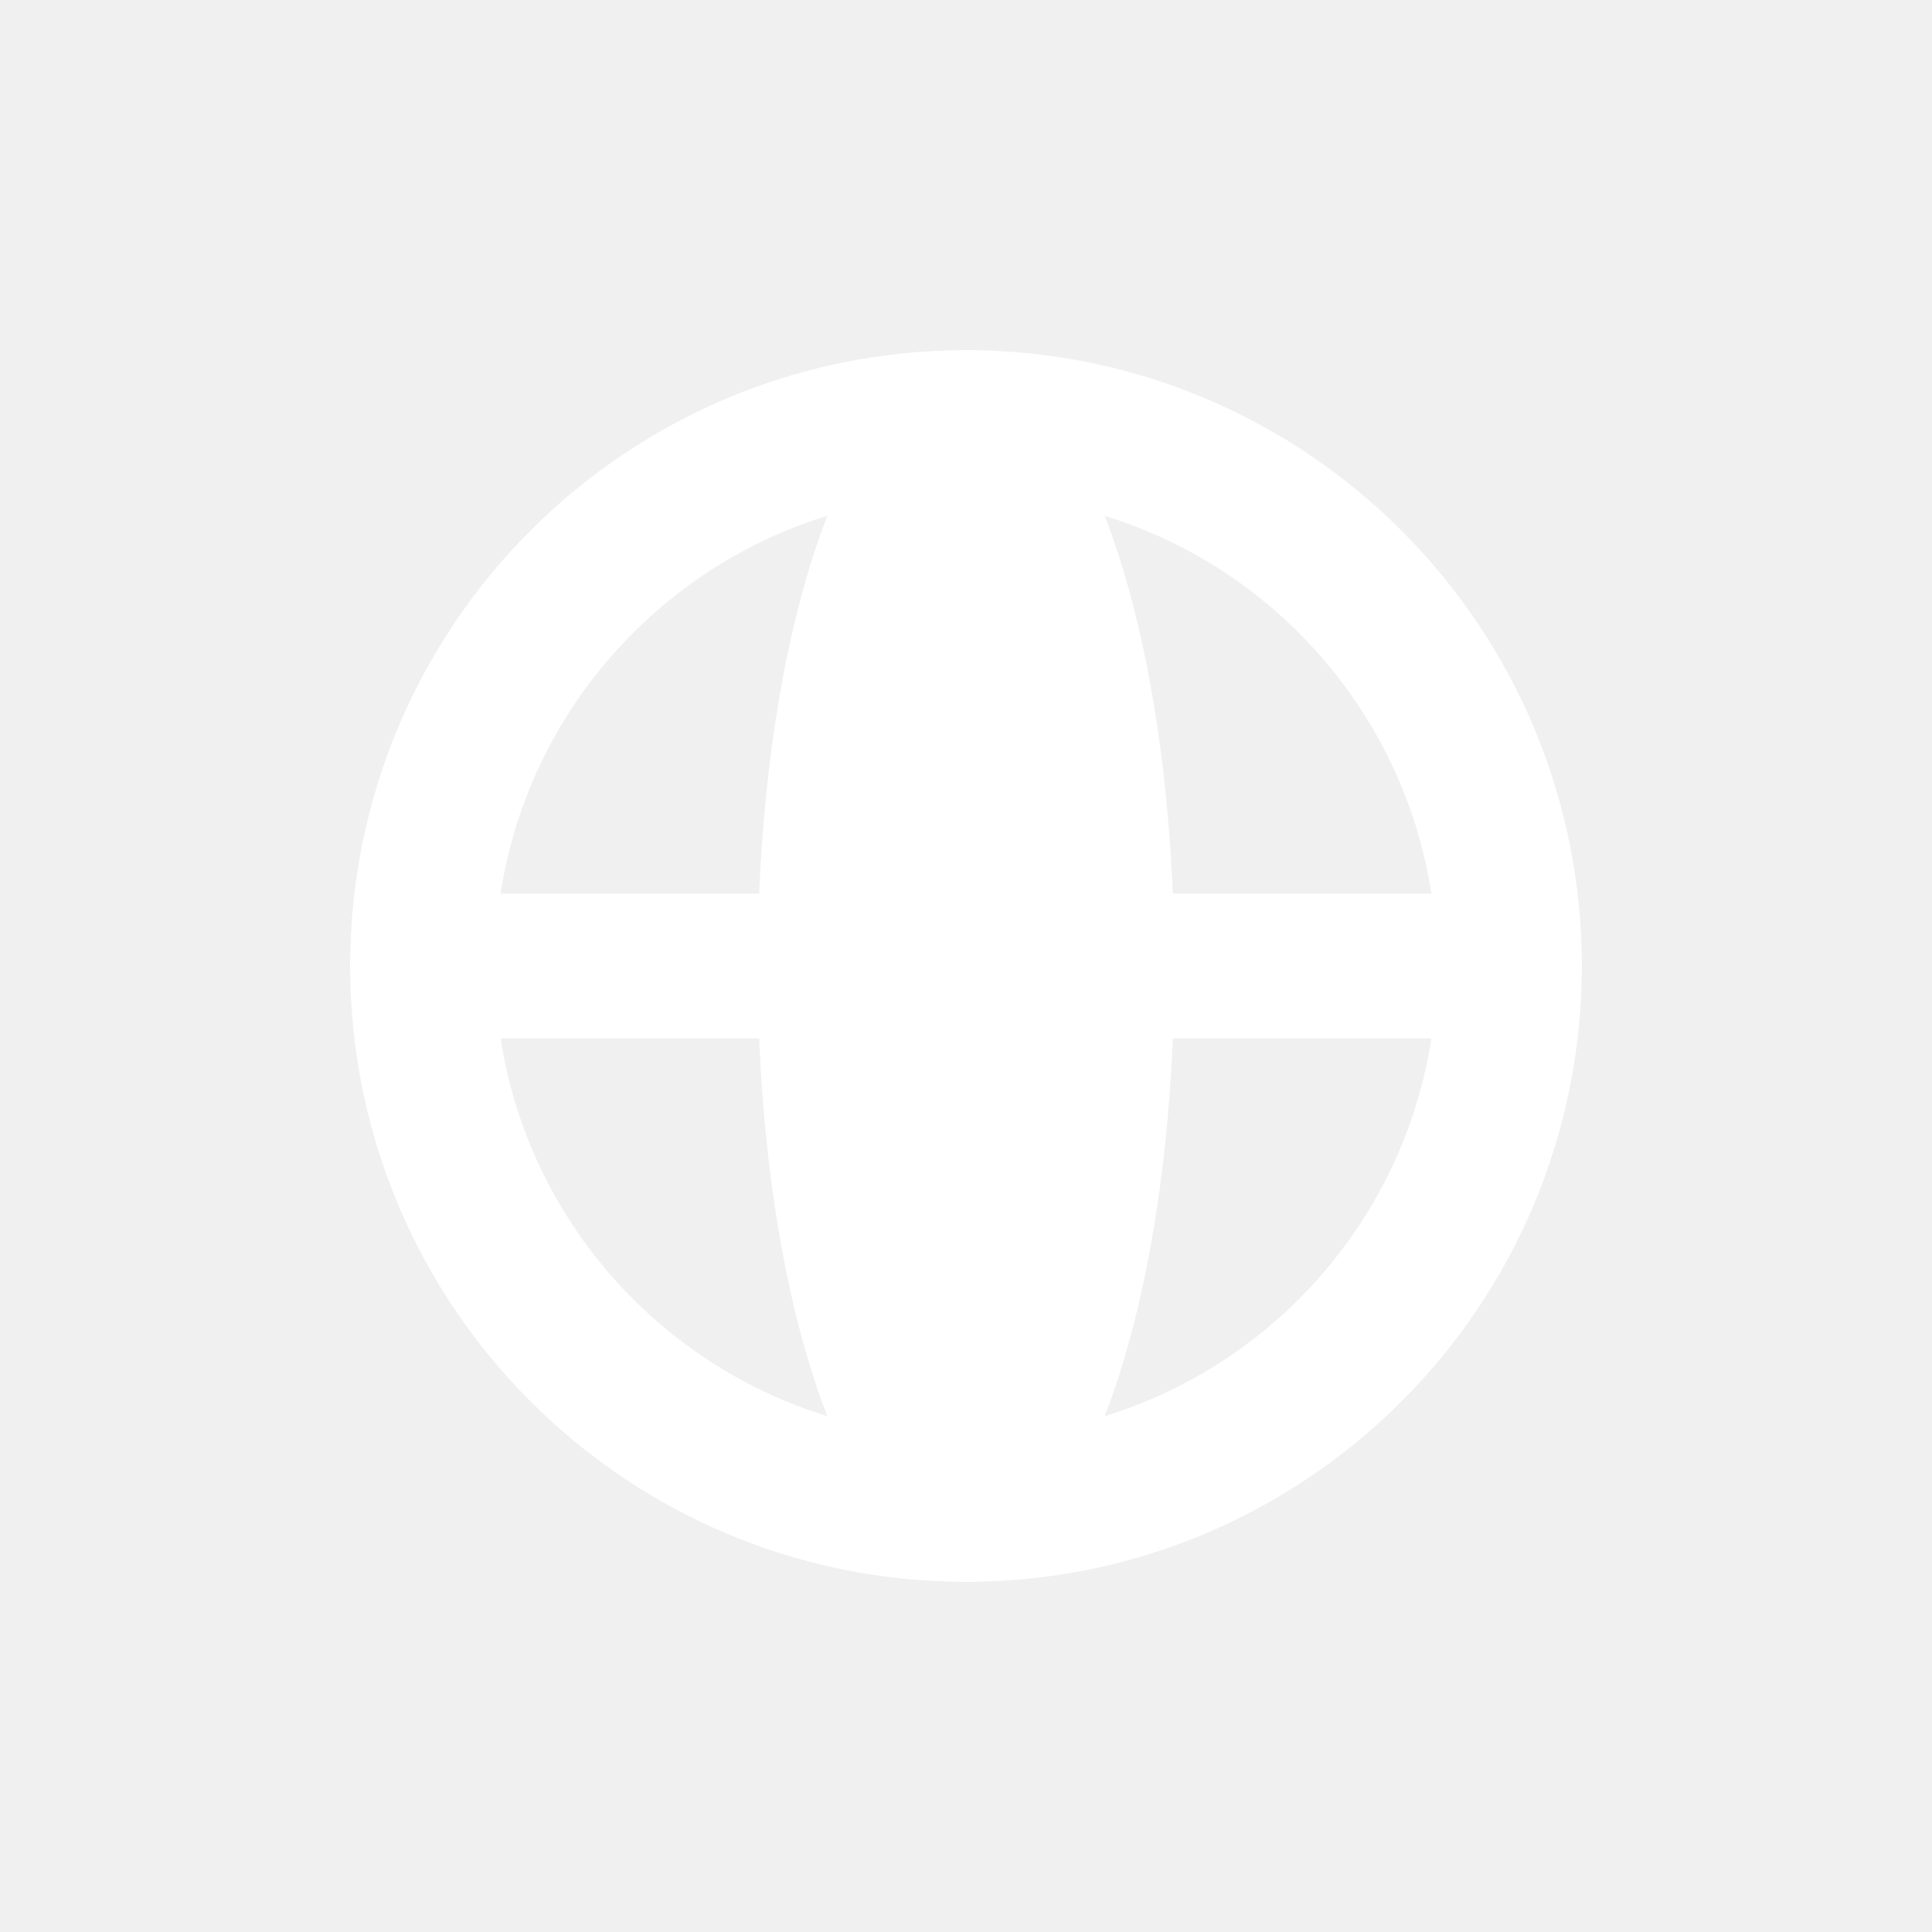
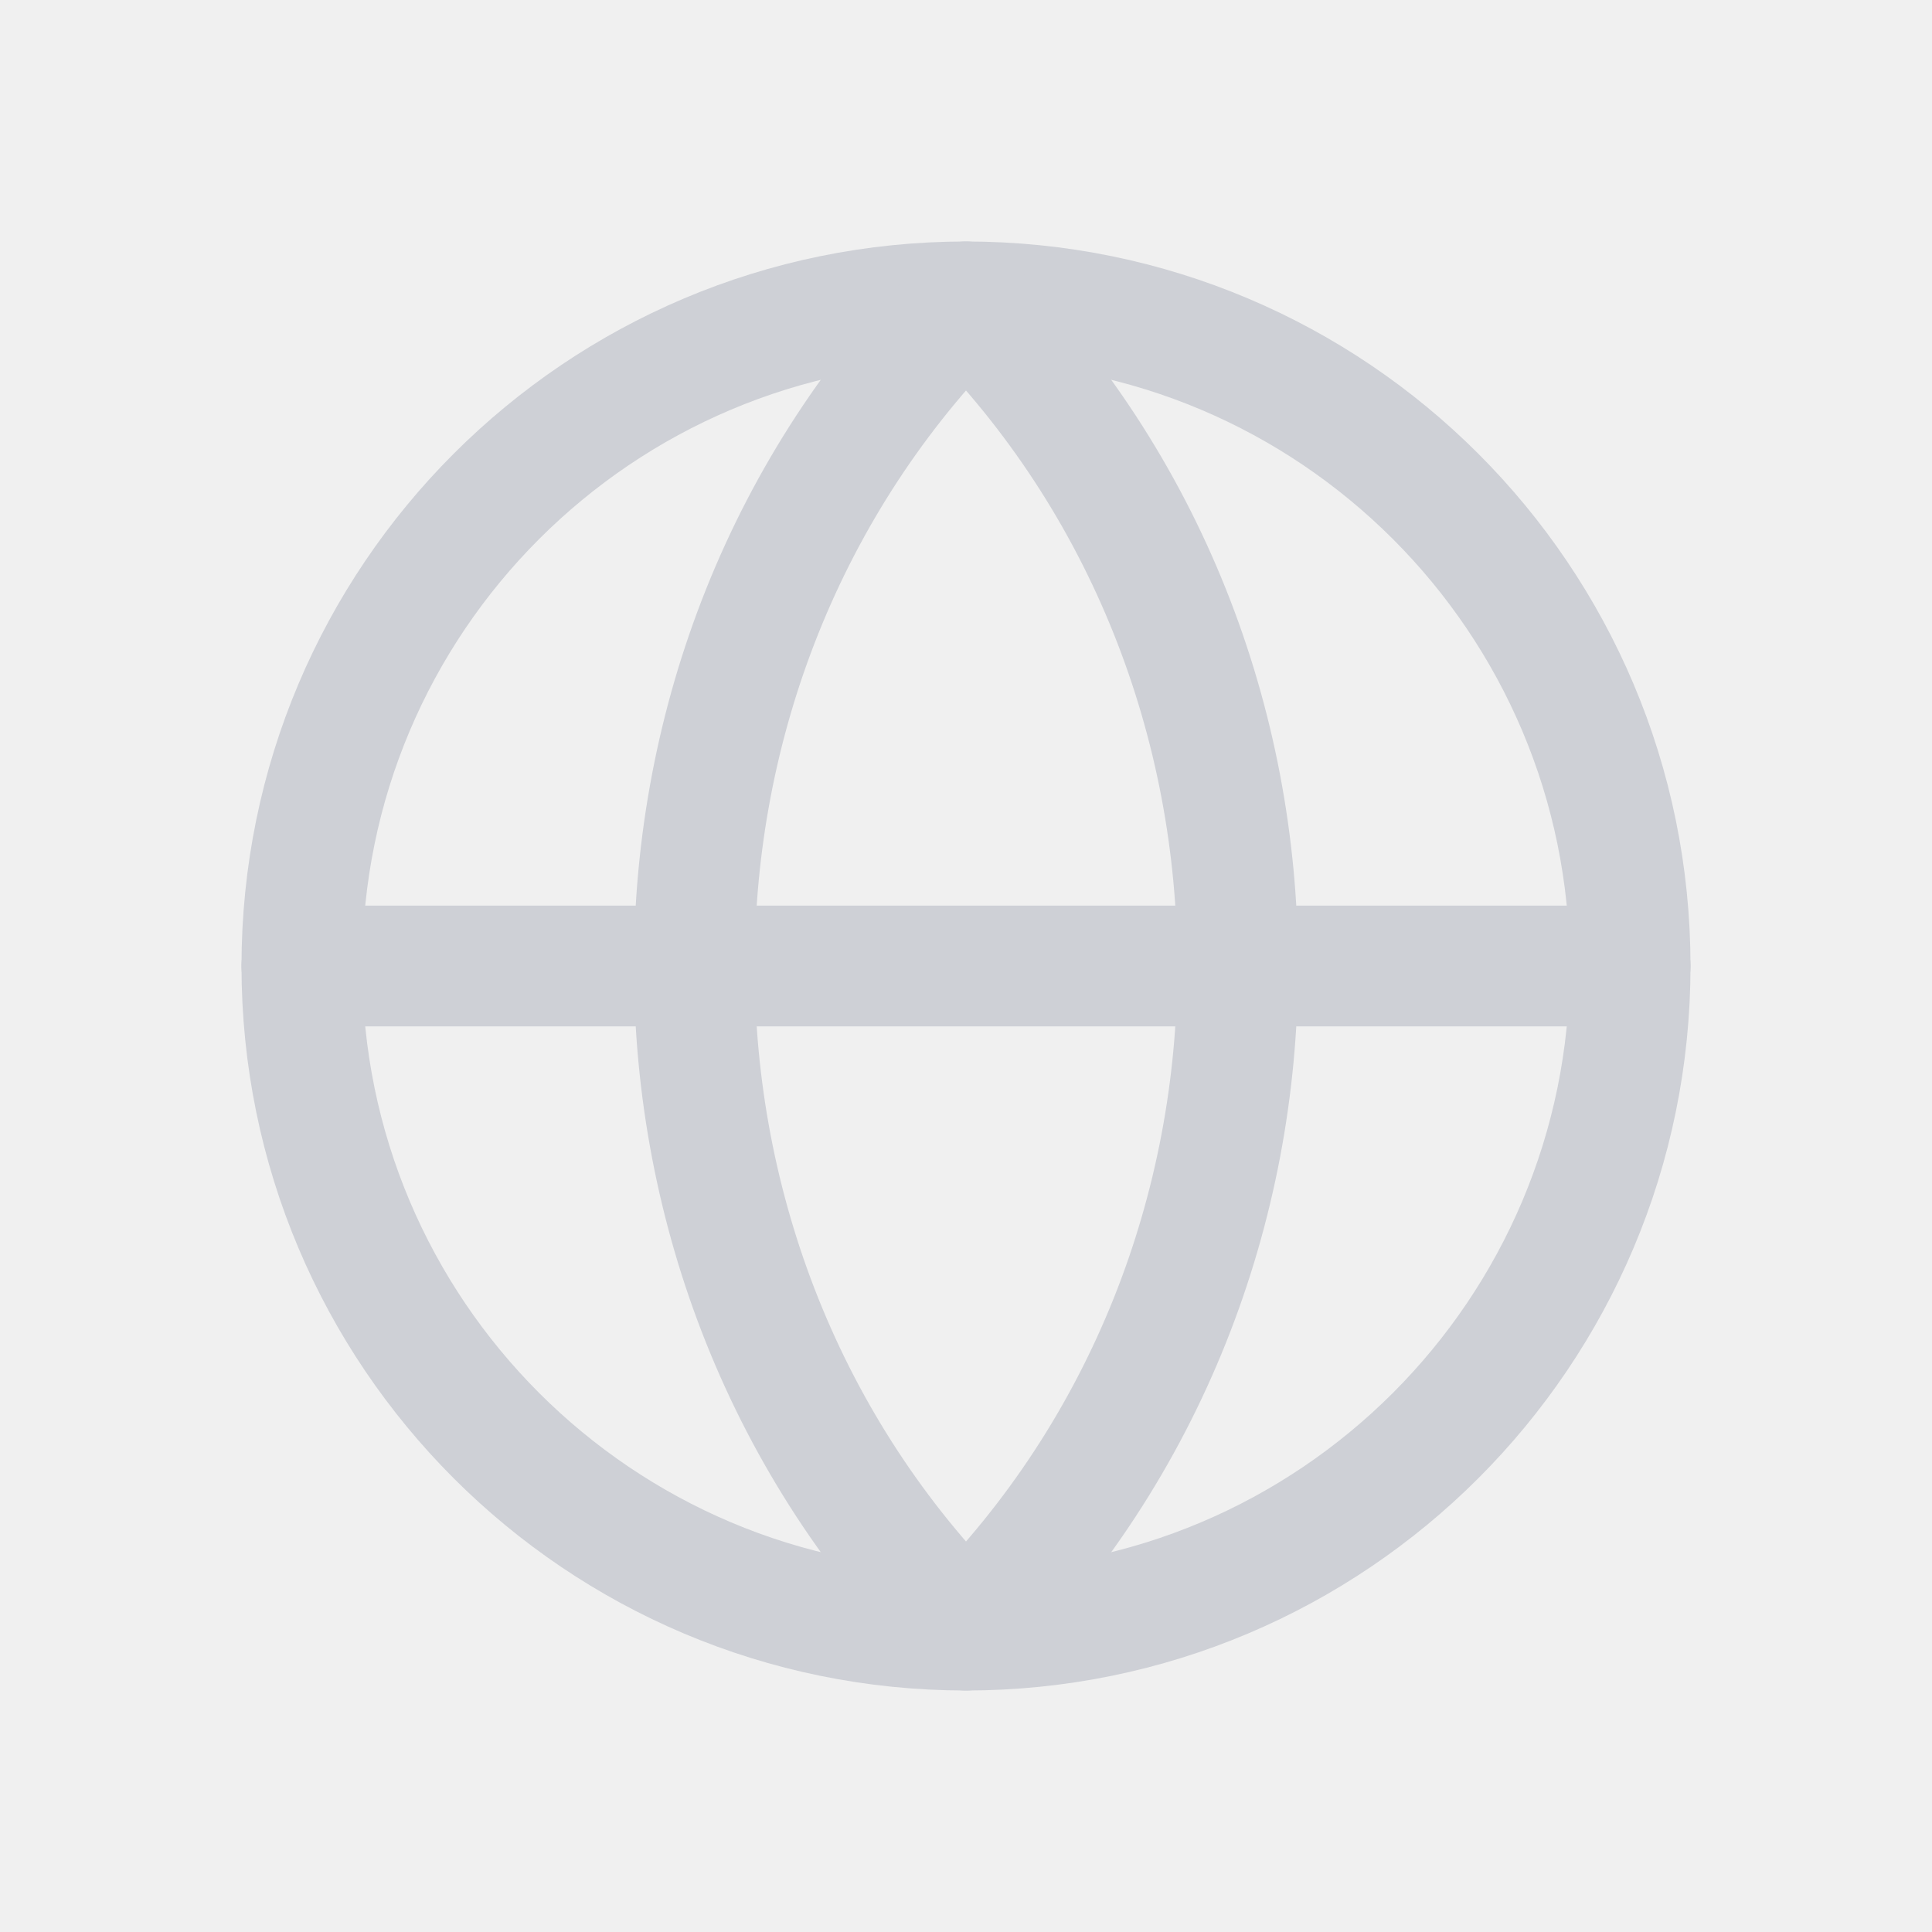
- <svg xmlns="http://www.w3.org/2000/svg" width="16" height="16" viewBox="0 0 16 16">
-   <g stroke="white" fill="none" stroke-width="1.2" stroke-linecap="round">
-     <circle cx="8" cy="8" r="4.5" />
-     <path d="M8 3.5 V12.5" />
-     <path d="M3.5 8 H12.5" />
-     <path d="M8 3.5 C9.5 5 9.5 11 8 12.5" />
-     <path d="M8 3.5 C6.5 5 6.5 11 8 12.5" />
-   </g>
+ <svg xmlns="http://www.w3.org/2000/svg" width="16" height="16" viewBox="0 0 16 16" fill="none">
+   <circle cx="8" cy="8" r="5.5" stroke="#CED0D6" stroke-linecap="round" stroke-linejoin="round" />
+   <path d="M2.5 8H13.5M8 2.5C6.5 4 5.75 6 5.75 8C5.75 10 6.5 12 8 13.5M8 2.5C9.5 4 10.25 6 10.25 8C10.25 10 9.5 12 8 13.5" stroke="#CED0D6" stroke-linecap="round" stroke-linejoin="round" />
</svg>
